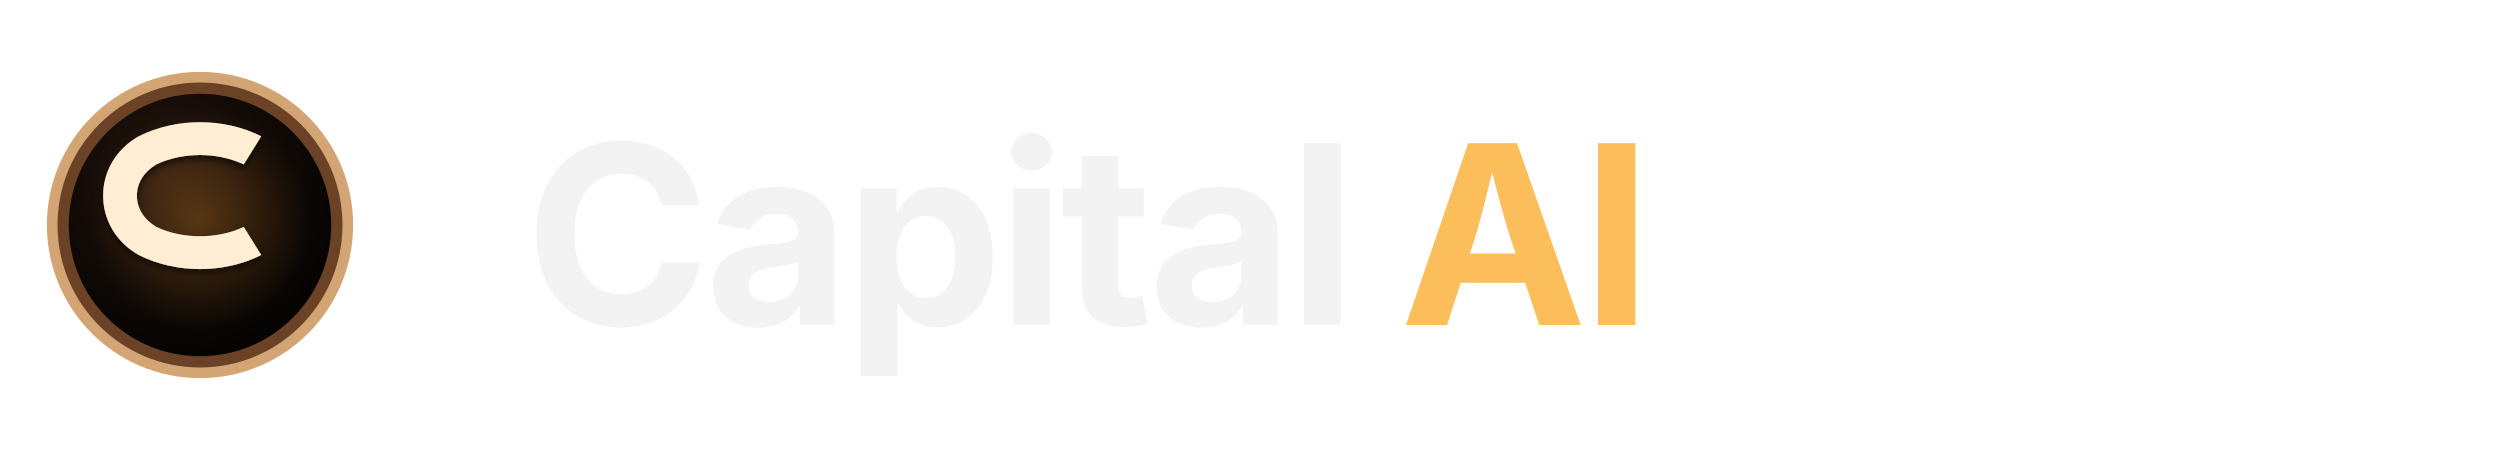
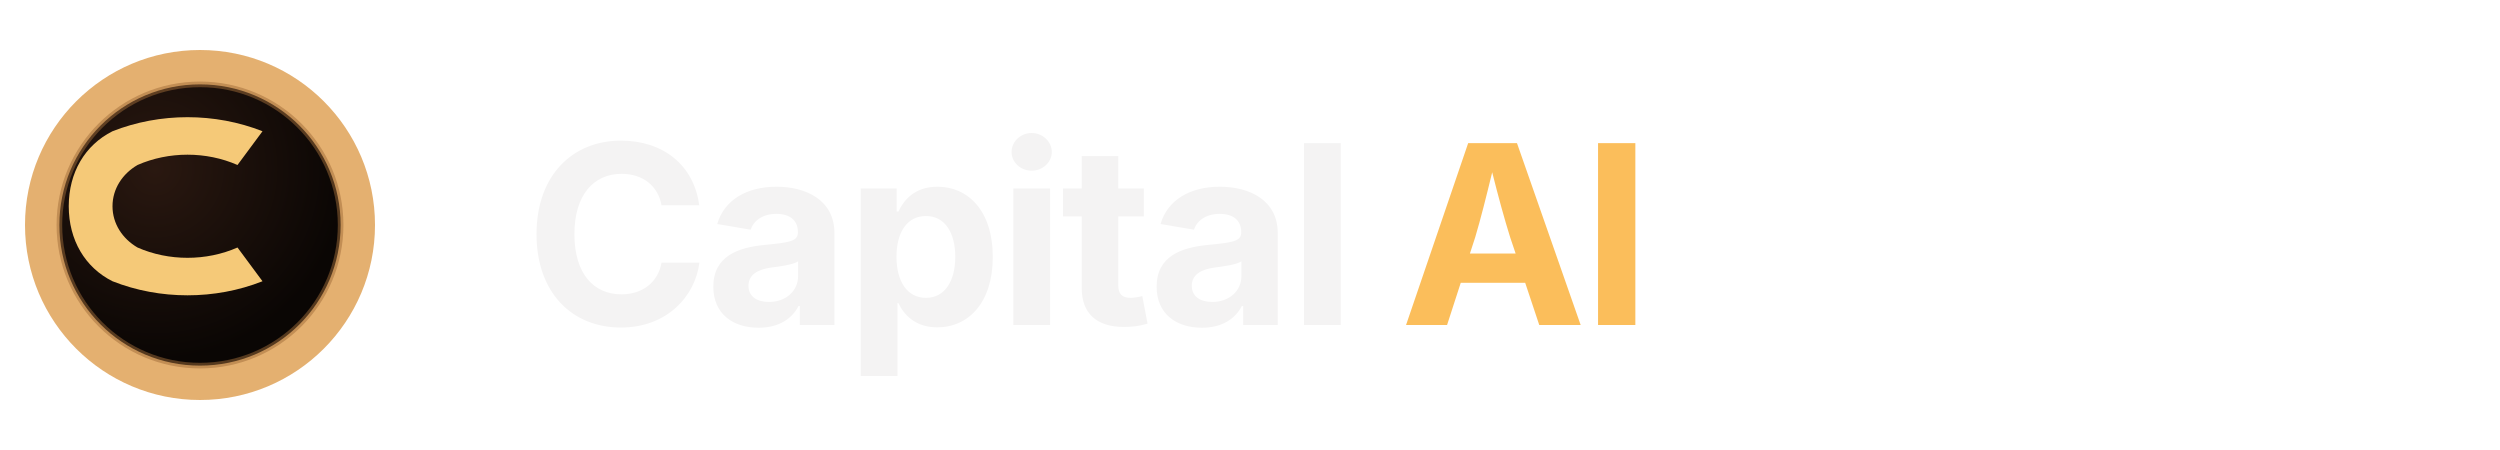
<svg xmlns="http://www.w3.org/2000/svg" viewBox="0 0 200 36" fill="none">
  <defs>
-     <radialGradient id="face" cx="38%" cy="32%" r="68%">
+     <linearGradient id="rim" x1="7" y1="5" x2="25" y2="27">
+       <stop offset="0%" stop-color="#E4B070" />
+       <stop offset="100%" stop-color="#7A4E28" />
+     </linearGradient>
+     <radialGradient id="face" cx="34%" cy="30%" r="68%">
      <stop offset="0%" stop-color="#2A1810" />
-       <stop offset="55%" stop-color="#120A06" />
-       <stop offset="100%" stop-color="#060403" />
+       <stop offset="100%" stop-color="#0A0604" />
    </radialGradient>
-     <linearGradient id="outerRim" x1="6" y1="4" x2="26" y2="28">
-       <stop offset="0%" stop-color="#D4A574" />
-       <stop offset="22%" stop-color="#8B5A2B" />
-       <stop offset="55%" stop-color="#3D2414" />
-       <stop offset="100%" stop-color="#1A0E08" />
+     <linearGradient id="letter" x1="10" y1="8" x2="21" y2="22">
+       <stop offset="0%" stop-color="#F5C978" />
+       <stop offset="100%" stop-color="#B87A28" />
    </linearGradient>
-     <linearGradient id="innerRim" x1="8" y1="6" x2="24" y2="26">
-       <stop offset="0%" stop-color="#6B4226" />
-       <stop offset="100%" stop-color="#120804" />
-     </linearGradient>
-     <radialGradient id="warmGlow" cx="50%" cy="48%" r="42%">
-       <stop offset="0%" stop-color="#E8942A" stop-opacity="0.28" />
-       <stop offset="100%" stop-color="#E8942A" stop-opacity="0" />
-     </radialGradient>
-     <linearGradient id="letter" x1="10.5" y1="8" x2="21.5" y2="24">
-       <stop offset="0%" stop-color="#FFE8C8" />
-       <stop offset="28%" stop-color="#F4B04A" />
-       <stop offset="58%" stop-color="#C8741E" />
-       <stop offset="100%" stop-color="#7A4010" />
-     </linearGradient>
-     <linearGradient id="letterShine" x1="10" y1="7.5" x2="17.5" y2="16">
-       <stop offset="0%" stop-color="#FFF6E8" stop-opacity="0.85" />
-       <stop offset="100%" stop-color="#FFF6E8" stop-opacity="0" />
-     </linearGradient>
-     <filter id="letterShadow" x="-20%" y="-20%" width="140%" height="140%">
-       <feDropShadow dx="0" dy="0.35" stdDeviation="0.25" flood-color="#000000" flood-opacity="0.55" />
-     </filter>
  </defs>
  <g transform="translate(0 2)">
-     <circle cx="16" cy="16" r="12.25" fill="url(#outerRim)" />
-     <circle cx="16" cy="16" r="11.4" fill="url(#innerRim)" />
-     <circle cx="16" cy="16" r="10.5" fill="url(#face)" />
-     <circle cx="16" cy="16" r="10.5" fill="url(#warmGlow)" />
-     <g filter="url(#letterShadow)">
-       <path d="M 20.9 8.9 C 17.9 7.4 14.1 7.4 11.1 8.9 C 9.25 9.95 8.25 11.75 8.25 13.65 C 8.25 15.55 9.25 17.35 11.1 18.4 C 14.1 19.9 17.9 19.9 20.9 18.4 L 19.5 16.15 C 17.4 17.15 14.6 17.15 12.5 16.15 C 11.5 15.55 10.95 14.65 10.95 13.65 C 10.95 12.65 11.5 11.75 12.5 11.15 C 14.6 10.15 17.4 10.15 19.5 11.15 Z" fill="url(#letter)" />
-       <path d="M 20.9 8.9 C 17.9 7.4 14.1 7.4 11.1 8.9 C 9.25 9.95 8.25 11.75 8.25 13.65 C 8.25 15.55 9.25 17.35 11.1 18.4 C 14.1 19.9 17.9 19.9 20.9 18.4 L 19.5 16.15 C 17.4 17.15 14.6 17.15 12.5 16.15 C 11.5 15.55 10.95 14.65 10.95 13.65 C 10.95 12.65 11.5 11.75 12.5 11.15 C 14.6 10.15 17.4 10.15 19.5 11.15 Z" fill="url(#letterShine)" opacity="0.42" />
-     </g>
+     <circle cx="16" cy="16" r="14" fill="url(#rim)" />
+     <circle cx="16" cy="16" r="11.25" fill="url(#face)" />
+     <circle cx="16" cy="16" r="11.25" stroke="#A06B38" stroke-width="0.45" opacity="0.5" />
+     <path d="M 21 8.5 C 17.2 7 12.8 7 9 8.5 C 6.8 9.6 5.5 11.8 5.5 14.5 C 5.5 17.2 6.8 19.4 9 20.5 C 12.8 22 17.2 22 21 20.5 L 19 17.8 C 16.5 18.9 13.5 18.9 11 17.8 C 9.8 17.1 9 15.9 9 14.5 C 9 13.1 9.8 11.9 11 11.2 C 13.5 10.1 16.5 10.1 19 11.2 Z" fill="url(#letter)" />
  </g>
  <text x="42" y="26" font-family="Inter, Arial, sans-serif" font-size="20" font-weight="650" fill="#F4F3F3" letter-spacing="-0.02em">Capital</text>
  <text x="112" y="26" font-family="Inter, Arial, sans-serif" font-size="20" font-weight="650" fill="#FBBE5B" letter-spacing="-0.02em">AI</text>
</svg>
